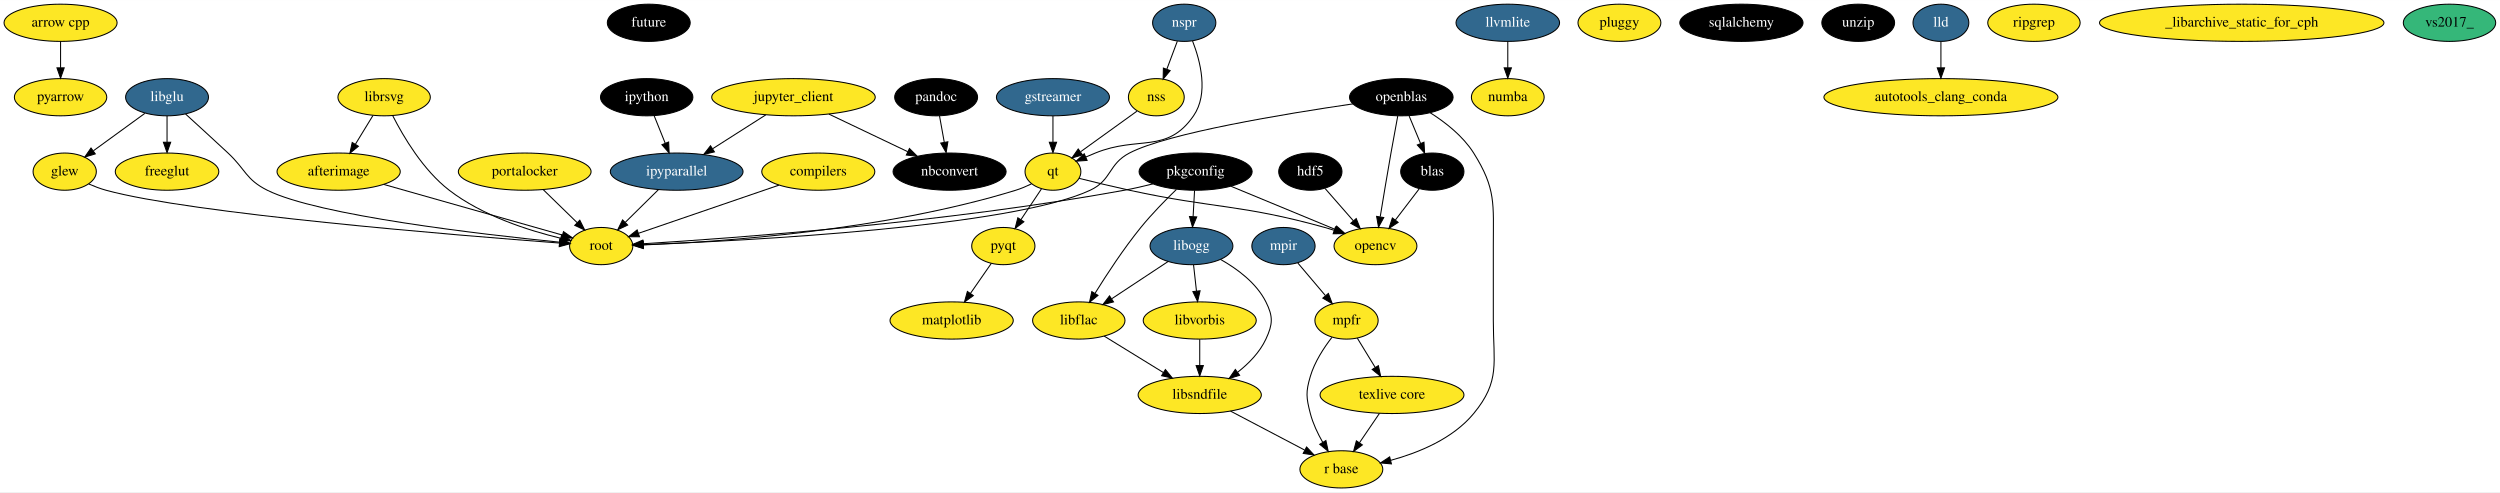
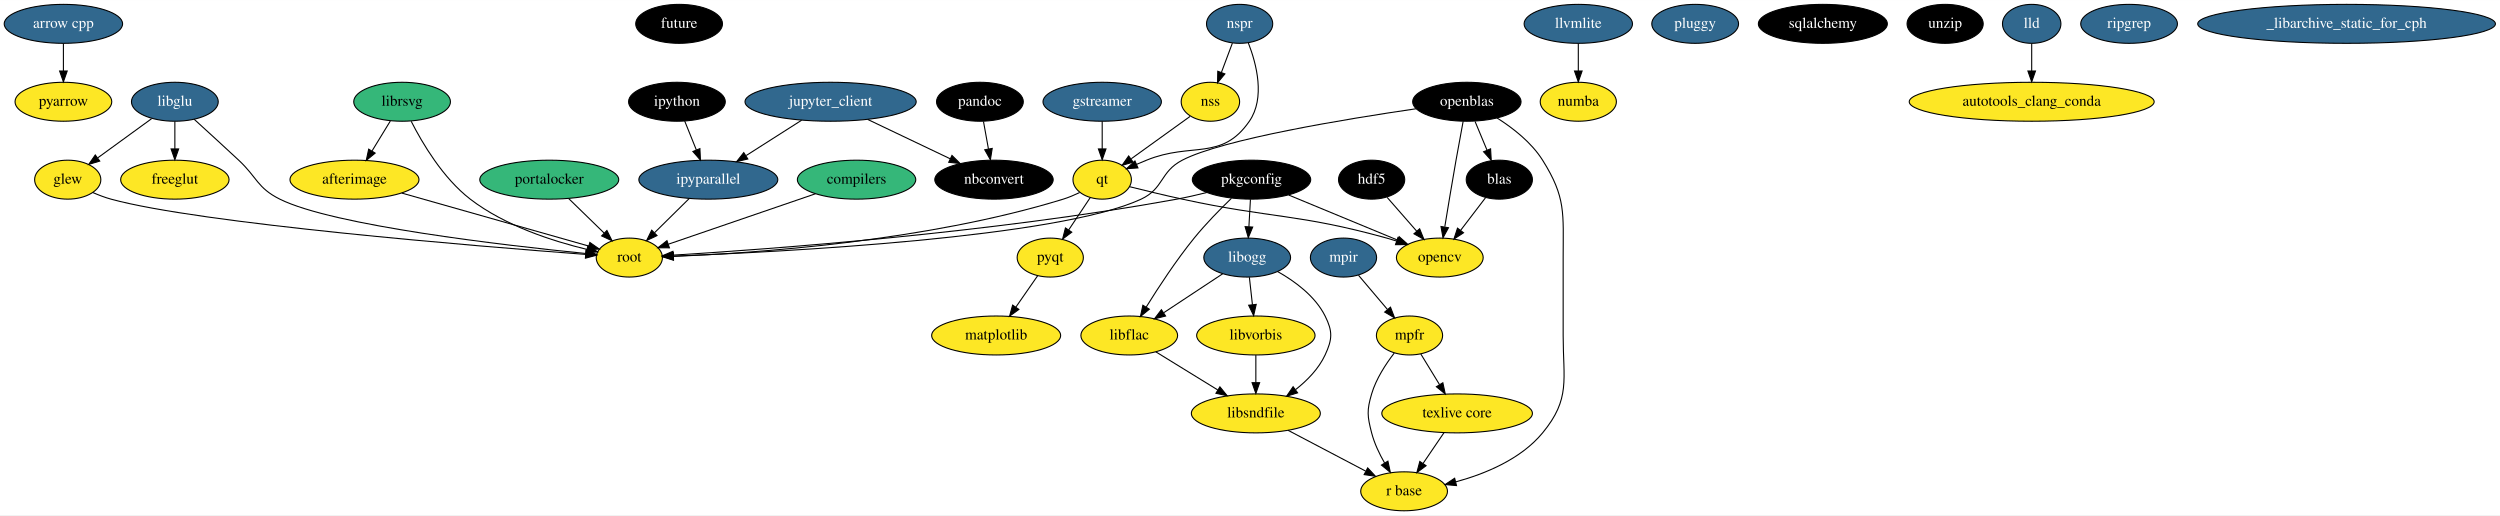
- <svg xmlns="http://www.w3.org/2000/svg" width="2418pt" height="476pt" viewBox="0.00 0.00 2418.44 476.00">
+ <svg xmlns="http://www.w3.org/2000/svg" width="2310pt" height="476pt" viewBox="0.00 0.00 2310.38 476.00">
  <g id="graph0" class="graph" transform="scale(1 1) rotate(0) translate(4 472)">
-     <polygon fill="#ffffff" stroke="transparent" points="-4,4 -4,-472 2414.441,-472 2414.441,4 -4,4" />
+     <polygon fill="#ffffff" stroke="transparent" points="-4,4 -4,-472 2306.383,-472 2306.383,4 -4,4" />
    <g id="node1" class="node">
-       <ellipse fill="#fde725" stroke="#000000" cx="54.595" cy="-450" rx="54.691" ry="18" />
-       <text text-anchor="middle" x="54.595" y="-446.3" font-family="Times,serif" font-size="14.00" fill="#000000">arrow cpp</text>
+       <ellipse fill="#31688e" stroke="#000000" cx="54.595" cy="-450" rx="54.691" ry="18" />
+       <text text-anchor="middle" x="54.595" y="-446.3" font-family="Times,serif" font-size="14.00" fill="#ffffff">arrow cpp</text>
    </g>
    <g id="node23" class="node">
      <ellipse fill="#fde725" stroke="#000000" cx="54.595" cy="-378" rx="44.693" ry="18" />
      <text text-anchor="middle" x="54.595" y="-374.3" font-family="Times,serif" font-size="14.00" fill="#000000">pyarrow</text>
    </g>
    <g id="edge1" class="edge">
      <path fill="none" stroke="#000000" d="M54.595,-431.831C54.595,-424.131 54.595,-414.974 54.595,-406.417" />
      <polygon fill="#000000" stroke="#000000" points="58.095,-406.413 54.595,-396.413 51.095,-406.413 58.095,-406.413" />
    </g>
    <g id="node2" class="node">
      <ellipse fill="#000000" stroke="#000000" cx="623.595" cy="-450" rx="40.094" ry="18" />
      <text text-anchor="middle" x="623.595" y="-446.3" font-family="Times,serif" font-size="14.00" fill="#ffffff">future</text>
    </g>
    <g id="node3" class="node">
      <ellipse fill="#fde725" stroke="#000000" cx="58.595" cy="-306" rx="30.595" ry="18" />
      <text text-anchor="middle" x="58.595" y="-302.3" font-family="Times,serif" font-size="14.00" fill="#000000">glew</text>
    </g>
    <g id="node40" class="node">
      <ellipse fill="#fde725" stroke="#000000" cx="577.595" cy="-234" rx="30.595" ry="18" />
      <text text-anchor="middle" x="577.595" y="-230.3" font-family="Times,serif" font-size="14.00" fill="#000000">root</text>
    </g>
    <g id="edge2" class="edge">
      <path fill="none" stroke="#000000" d="M81.834,-294.087C87.221,-291.738 93.013,-289.53 98.595,-288 181.125,-265.376 437.492,-244.437 537.277,-236.929" />
      <polygon fill="#000000" stroke="#000000" points="537.556,-240.418 547.268,-236.183 537.035,-233.437 537.556,-240.418" />
    </g>
    <g id="node4" class="node">
      <ellipse fill="#31688e" stroke="#000000" cx="1014.595" cy="-378" rx="54.691" ry="18" />
      <text text-anchor="middle" x="1014.595" y="-374.3" font-family="Times,serif" font-size="14.00" fill="#ffffff">gstreamer</text>
    </g>
    <g id="node25" class="node">
      <ellipse fill="#fde725" stroke="#000000" cx="1014.595" cy="-306" rx="27" ry="18" />
      <text text-anchor="middle" x="1014.595" y="-302.3" font-family="Times,serif" font-size="14.00" fill="#000000">qt</text>
    </g>
    <g id="edge3" class="edge">
      <path fill="none" stroke="#000000" d="M1014.595,-359.831C1014.595,-352.131 1014.595,-342.974 1014.595,-334.417" />
      <polygon fill="#000000" stroke="#000000" points="1018.095,-334.413 1014.595,-324.413 1011.095,-334.413 1018.095,-334.413" />
    </g>
    <g id="node5" class="node">
      <ellipse fill="#000000" stroke="#000000" cx="1263.595" cy="-306" rx="30.595" ry="18" />
      <text text-anchor="middle" x="1263.595" y="-302.3" font-family="Times,serif" font-size="14.00" fill="#ffffff">hdf5</text>
    </g>
    <g id="node18" class="node">
      <ellipse fill="#fde725" stroke="#000000" cx="1326.595" cy="-234" rx="40.094" ry="18" />
      <text text-anchor="middle" x="1326.595" y="-230.3" font-family="Times,serif" font-size="14.00" fill="#000000">opencv</text>
    </g>
    <g id="edge4" class="edge">
      <path fill="none" stroke="#000000" d="M1277.891,-289.662C1285.991,-280.405 1296.281,-268.645 1305.314,-258.322" />
      <polygon fill="#000000" stroke="#000000" points="1307.968,-260.603 1311.919,-250.773 1302.7,-255.994 1307.968,-260.603" />
    </g>
    <g id="node6" class="node">
      <ellipse fill="#31688e" stroke="#000000" cx="650.595" cy="-306" rx="64.189" ry="18" />
      <text text-anchor="middle" x="650.595" y="-302.3" font-family="Times,serif" font-size="14.00" fill="#ffffff">ipyparallel</text>
    </g>
    <g id="edge5" class="edge">
      <path fill="none" stroke="#000000" d="M632.924,-288.571C623.281,-279.06 611.223,-267.167 600.827,-256.914" />
      <polygon fill="#000000" stroke="#000000" points="603.187,-254.325 593.61,-249.795 598.272,-259.309 603.187,-254.325" />
    </g>
    <g id="node7" class="node">
      <ellipse fill="#000000" stroke="#000000" cx="621.595" cy="-378" rx="44.693" ry="18" />
      <text text-anchor="middle" x="621.595" y="-374.3" font-family="Times,serif" font-size="14.00" fill="#ffffff">ipython</text>
    </g>
    <g id="edge6" class="edge">
      <path fill="none" stroke="#000000" d="M628.764,-360.202C632.015,-352.129 635.935,-342.398 639.55,-333.422" />
      <polygon fill="#000000" stroke="#000000" points="642.818,-334.677 643.308,-324.093 636.325,-332.061 642.818,-334.677" />
    </g>
    <g id="node8" class="node">
-       <ellipse fill="#fde725" stroke="#000000" cx="763.595" cy="-378" rx="79.087" ry="18" />
-       <text text-anchor="middle" x="763.595" y="-374.3" font-family="Times,serif" font-size="14.00" fill="#000000">jupyter_client</text>
+       <ellipse fill="#31688e" stroke="#000000" cx="763.595" cy="-378" rx="79.087" ry="18" />
+       <text text-anchor="middle" x="763.595" y="-374.3" font-family="Times,serif" font-size="14.00" fill="#ffffff">jupyter_client</text>
    </g>
    <g id="edge7" class="edge">
      <path fill="none" stroke="#000000" d="M736.816,-360.937C721.507,-351.183 702.129,-338.836 685.623,-328.319" />
      <polygon fill="#000000" stroke="#000000" points="687.107,-325.114 676.793,-322.692 683.345,-331.017 687.107,-325.114" />
    </g>
    <g id="node16" class="node">
      <ellipse fill="#000000" stroke="#000000" cx="914.595" cy="-306" rx="54.691" ry="18" />
      <text text-anchor="middle" x="914.595" y="-302.3" font-family="Times,serif" font-size="14.00" fill="#ffffff">nbconvert</text>
    </g>
    <g id="edge8" class="edge">
      <path fill="none" stroke="#000000" d="M797.859,-361.662C820.52,-350.857 850.331,-336.642 874.155,-325.283" />
      <polygon fill="#000000" stroke="#000000" points="875.775,-328.388 883.295,-320.925 872.762,-322.069 875.775,-328.388" />
    </g>
    <g id="node9" class="node">
      <ellipse fill="#31688e" stroke="#000000" cx="157.595" cy="-378" rx="40.094" ry="18" />
      <text text-anchor="middle" x="157.595" y="-374.3" font-family="Times,serif" font-size="14.00" fill="#ffffff">libglu</text>
    </g>
    <g id="edge10" class="edge">
      <path fill="none" stroke="#000000" d="M136.114,-362.377C121.527,-351.769 102.1,-337.64 86.343,-326.181" />
      <polygon fill="#000000" stroke="#000000" points="88.168,-323.179 78.022,-320.128 84.05,-328.841 88.168,-323.179" />
    </g>
    <g id="node30" class="node">
      <ellipse fill="#fde725" stroke="#000000" cx="157.595" cy="-306" rx="50.091" ry="18" />
      <text text-anchor="middle" x="157.595" y="-302.3" font-family="Times,serif" font-size="14.00" fill="#000000">freeglut</text>
    </g>
    <g id="edge9" class="edge">
      <path fill="none" stroke="#000000" d="M157.595,-359.831C157.595,-352.131 157.595,-342.974 157.595,-334.417" />
      <polygon fill="#000000" stroke="#000000" points="161.095,-334.413 157.595,-324.413 154.095,-334.413 161.095,-334.413" />
    </g>
    <g id="edge11" class="edge">
      <path fill="none" stroke="#000000" d="M175.483,-361.774C187.219,-351.093 202.876,-336.775 216.595,-324 233.621,-308.146 233.77,-298.37 254.595,-288 303.689,-263.553 462.231,-245.285 537.375,-237.767" />
      <polygon fill="#000000" stroke="#000000" points="537.796,-241.242 547.404,-236.778 537.109,-234.276 537.796,-241.242" />
    </g>
    <g id="node10" class="node">
-       <ellipse fill="#fde725" stroke="#000000" cx="367.595" cy="-378" rx="44.693" ry="18" />
+       <ellipse fill="#35b779" stroke="#000000" cx="367.595" cy="-378" rx="44.693" ry="18" />
      <text text-anchor="middle" x="367.595" y="-374.3" font-family="Times,serif" font-size="14.00" fill="#000000">librsvg</text>
    </g>
    <g id="node39" class="node">
      <ellipse fill="#fde725" stroke="#000000" cx="323.595" cy="-306" rx="59.59" ry="18" />
      <text text-anchor="middle" x="323.595" y="-302.3" font-family="Times,serif" font-size="14.00" fill="#000000">afterimage</text>
    </g>
    <g id="edge12" class="edge">
      <path fill="none" stroke="#000000" d="M356.719,-360.202C351.642,-351.894 345.492,-341.832 339.877,-332.643" />
      <polygon fill="#000000" stroke="#000000" points="342.7,-330.55 334.499,-323.842 336.727,-334.2 342.7,-330.55" />
    </g>
    <g id="edge13" class="edge">
      <path fill="none" stroke="#000000" d="M375.993,-359.975C386.236,-339.809 405.356,-307.429 430.595,-288 462.574,-263.382 506.89,-249.158 538.485,-241.55" />
      <polygon fill="#000000" stroke="#000000" points="539.299,-244.955 548.264,-239.308 537.735,-238.132 539.299,-244.955" />
    </g>
    <g id="node11" class="node">
      <ellipse fill="#fde725" stroke="#000000" cx="1156.595" cy="-90" rx="59.59" ry="18" />
      <text text-anchor="middle" x="1156.595" y="-86.3" font-family="Times,serif" font-size="14.00" fill="#000000">libsndfile</text>
    </g>
    <g id="node26" class="node">
      <ellipse fill="#fde725" stroke="#000000" cx="1293.595" cy="-18" rx="40.094" ry="18" />
      <text text-anchor="middle" x="1293.595" y="-14.3" font-family="Times,serif" font-size="14.00" fill="#000000">r base</text>
    </g>
    <g id="edge14" class="edge">
      <path fill="none" stroke="#000000" d="M1186.322,-74.377C1207.393,-63.303 1235.763,-48.394 1258.035,-36.689" />
      <polygon fill="#000000" stroke="#000000" points="1259.944,-39.639 1267.168,-31.889 1256.687,-33.443 1259.944,-39.639" />
    </g>
    <g id="node12" class="node">
      <ellipse fill="#31688e" stroke="#000000" cx="1454.595" cy="-450" rx="50.091" ry="18" />
      <text text-anchor="middle" x="1454.595" y="-446.3" font-family="Times,serif" font-size="14.00" fill="#ffffff">llvmlite</text>
    </g>
    <g id="node35" class="node">
      <ellipse fill="#fde725" stroke="#000000" cx="1454.595" cy="-378" rx="35.194" ry="18" />
      <text text-anchor="middle" x="1454.595" y="-374.3" font-family="Times,serif" font-size="14.00" fill="#000000">numba</text>
    </g>
    <g id="edge15" class="edge">
      <path fill="none" stroke="#000000" d="M1454.595,-431.831C1454.595,-424.131 1454.595,-414.974 1454.595,-406.417" />
      <polygon fill="#000000" stroke="#000000" points="1458.095,-406.413 1454.595,-396.413 1451.095,-406.413 1458.095,-406.413" />
    </g>
    <g id="node13" class="node">
      <ellipse fill="#fde725" stroke="#000000" cx="916.595" cy="-162" rx="59.59" ry="18" />
      <text text-anchor="middle" x="916.595" y="-158.3" font-family="Times,serif" font-size="14.00" fill="#000000">matplotlib</text>
    </g>
    <g id="node14" class="node">
      <ellipse fill="#fde725" stroke="#000000" cx="1298.595" cy="-162" rx="30.595" ry="18" />
      <text text-anchor="middle" x="1298.595" y="-158.3" font-family="Times,serif" font-size="14.00" fill="#000000">mpfr</text>
    </g>
    <g id="edge16" class="edge">
      <path fill="none" stroke="#000000" d="M1284.499,-145.754C1276.675,-135.635 1267.714,-121.927 1263.595,-108 1259.058,-92.657 1259.582,-87.489 1263.595,-72 1266.084,-62.394 1270.694,-52.677 1275.565,-44.184" />
      <polygon fill="#000000" stroke="#000000" points="1278.636,-45.871 1280.866,-35.513 1272.664,-42.22 1278.636,-45.871" />
    </g>
    <g id="node28" class="node">
      <ellipse fill="#fde725" stroke="#000000" cx="1342.595" cy="-90" rx="69.588" ry="18" />
      <text text-anchor="middle" x="1342.595" y="-86.3" font-family="Times,serif" font-size="14.00" fill="#000000">texlive core</text>
    </g>
    <g id="edge17" class="edge">
      <path fill="none" stroke="#000000" d="M1309.023,-144.937C1314.184,-136.491 1320.533,-126.102 1326.315,-116.64" />
      <polygon fill="#000000" stroke="#000000" points="1329.401,-118.303 1331.629,-107.945 1323.428,-114.653 1329.401,-118.303" />
    </g>
    <g id="node15" class="node">
      <ellipse fill="#31688e" stroke="#000000" cx="1237.595" cy="-234" rx="30.595" ry="18" />
      <text text-anchor="middle" x="1237.595" y="-230.3" font-family="Times,serif" font-size="14.00" fill="#ffffff">mpir</text>
    </g>
    <g id="edge18" class="edge">
      <path fill="none" stroke="#000000" d="M1251.437,-217.662C1259.314,-208.364 1269.33,-196.543 1278.103,-186.187" />
      <polygon fill="#000000" stroke="#000000" points="1281.014,-188.166 1284.808,-178.273 1275.673,-183.641 1281.014,-188.166" />
    </g>
    <g id="node17" class="node">
      <ellipse fill="#000000" stroke="#000000" cx="1351.595" cy="-378" rx="50.091" ry="18" />
      <text text-anchor="middle" x="1351.595" y="-374.3" font-family="Times,serif" font-size="14.00" fill="#ffffff">openblas</text>
    </g>
    <g id="edge20" class="edge">
      <path fill="none" stroke="#000000" d="M1348.181,-360.015C1346.209,-349.519 1343.709,-336.019 1341.595,-324 1337.982,-303.458 1334.117,-280.238 1331.216,-262.529" />
      <polygon fill="#000000" stroke="#000000" points="1334.609,-261.594 1329.544,-252.288 1327.701,-262.721 1334.609,-261.594" />
    </g>
    <g id="edge21" class="edge">
      <path fill="none" stroke="#000000" d="M1379.457,-363.036C1394.19,-353.714 1411.308,-340.376 1421.595,-324 1443.342,-289.382 1440.595,-274.882 1440.595,-234 1440.595,-234 1440.595,-234 1440.595,-162 1440.595,-121.118 1447.612,-103.535 1421.595,-72 1401.568,-47.726 1368.705,-34.168 1341.293,-26.708" />
      <polygon fill="#000000" stroke="#000000" points="1342.027,-23.284 1331.475,-24.228 1340.312,-30.071 1342.027,-23.284" />
    </g>
    <g id="node38" class="node">
      <ellipse fill="#000000" stroke="#000000" cx="1381.595" cy="-306" rx="30.595" ry="18" />
      <text text-anchor="middle" x="1381.595" y="-302.3" font-family="Times,serif" font-size="14.00" fill="#ffffff">blas</text>
    </g>
    <g id="edge19" class="edge">
      <path fill="none" stroke="#000000" d="M1359.165,-359.831C1362.531,-351.755 1366.563,-342.076 1370.276,-333.167" />
      <polygon fill="#000000" stroke="#000000" points="1373.516,-334.49 1374.131,-323.913 1367.054,-331.798 1373.516,-334.49" />
    </g>
    <g id="edge22" class="edge">
      <path fill="none" stroke="#000000" d="M1304.841,-371.556C1239.751,-362.052 1125.642,-343.308 1088.595,-324 1067.965,-313.248 1071.683,-297.825 1050.595,-288 974.077,-252.347 718.514,-239.21 618.356,-235.356" />
      <polygon fill="#000000" stroke="#000000" points="618.445,-231.857 608.321,-234.982 618.184,-238.852 618.445,-231.857" />
    </g>
    <g id="node19" class="node">
      <ellipse fill="#000000" stroke="#000000" cx="901.595" cy="-378" rx="40.094" ry="18" />
      <text text-anchor="middle" x="901.595" y="-374.3" font-family="Times,serif" font-size="14.00" fill="#ffffff">pandoc</text>
    </g>
    <g id="edge23" class="edge">
      <path fill="none" stroke="#000000" d="M904.876,-359.831C906.266,-352.131 907.919,-342.974 909.464,-334.417" />
      <polygon fill="#000000" stroke="#000000" points="912.938,-334.876 911.27,-324.413 906.049,-333.632 912.938,-334.876" />
    </g>
    <g id="node20" class="node">
      <ellipse fill="#000000" stroke="#000000" cx="1152.595" cy="-306" rx="54.691" ry="18" />
      <text text-anchor="middle" x="1152.595" y="-302.3" font-family="Times,serif" font-size="14.00" fill="#ffffff">pkgconfig</text>
    </g>
    <g id="edge26" class="edge">
      <path fill="none" stroke="#000000" d="M1186.972,-291.775C1215.928,-279.793 1257.34,-262.657 1287.542,-250.16" />
      <polygon fill="#000000" stroke="#000000" points="1289.023,-253.335 1296.924,-246.278 1286.346,-246.867 1289.023,-253.335" />
    </g>
    <g id="node31" class="node">
      <ellipse fill="#31688e" stroke="#000000" cx="1148.595" cy="-234" rx="40.094" ry="18" />
      <text text-anchor="middle" x="1148.595" y="-230.3" font-family="Times,serif" font-size="14.00" fill="#ffffff">libogg</text>
    </g>
    <g id="edge25" class="edge">
      <path fill="none" stroke="#000000" d="M1151.586,-287.831C1151.158,-280.131 1150.649,-270.974 1150.174,-262.417" />
      <polygon fill="#000000" stroke="#000000" points="1153.668,-262.204 1149.618,-252.413 1146.678,-262.592 1153.668,-262.204" />
    </g>
    <g id="node33" class="node">
      <ellipse fill="#fde725" stroke="#000000" cx="1039.595" cy="-162" rx="44.693" ry="18" />
      <text text-anchor="middle" x="1039.595" y="-158.3" font-family="Times,serif" font-size="14.00" fill="#000000">libflac</text>
    </g>
    <g id="edge24" class="edge">
      <path fill="none" stroke="#000000" d="M1134.044,-288.79C1123.444,-278.553 1110.194,-265.053 1099.595,-252 1083.089,-231.672 1066.763,-206.787 1055.318,-188.34" />
      <polygon fill="#000000" stroke="#000000" points="1058.168,-186.292 1049.958,-179.595 1052.199,-189.95 1058.168,-186.292" />
    </g>
    <g id="edge27" class="edge">
      <path fill="none" stroke="#000000" d="M1111.223,-294.14C1102.175,-291.846 1092.607,-289.647 1083.595,-288 912.152,-256.67 704.465,-241.559 618.198,-236.275" />
      <polygon fill="#000000" stroke="#000000" points="618.241,-232.772 608.048,-235.665 617.82,-239.759 618.241,-232.772" />
    </g>
    <g id="node21" class="node">
-       <ellipse fill="#fde725" stroke="#000000" cx="1562.595" cy="-450" rx="40.094" ry="18" />
-       <text text-anchor="middle" x="1562.595" y="-446.3" font-family="Times,serif" font-size="14.00" fill="#000000">pluggy</text>
+       <ellipse fill="#31688e" stroke="#000000" cx="1562.595" cy="-450" rx="40.094" ry="18" />
+       <text text-anchor="middle" x="1562.595" y="-446.3" font-family="Times,serif" font-size="14.00" fill="#ffffff">pluggy</text>
    </g>
    <g id="node22" class="node">
-       <ellipse fill="#fde725" stroke="#000000" cx="503.595" cy="-306" rx="64.189" ry="18" />
+       <ellipse fill="#35b779" stroke="#000000" cx="503.595" cy="-306" rx="64.189" ry="18" />
      <text text-anchor="middle" x="503.595" y="-302.3" font-family="Times,serif" font-size="14.00" fill="#000000">portalocker</text>
    </g>
    <g id="edge28" class="edge">
      <path fill="none" stroke="#000000" d="M521.509,-288.571C531.353,-278.993 543.679,-267 554.267,-256.697" />
      <polygon fill="#000000" stroke="#000000" points="556.883,-259.036 561.609,-249.554 552.001,-254.019 556.883,-259.036" />
    </g>
    <g id="node24" class="node">
      <ellipse fill="#fde725" stroke="#000000" cx="966.595" cy="-234" rx="30.595" ry="18" />
      <text text-anchor="middle" x="966.595" y="-230.3" font-family="Times,serif" font-size="14.00" fill="#000000">pyqt</text>
    </g>
    <g id="edge29" class="edge">
      <path fill="none" stroke="#000000" d="M954.999,-217.301C948.974,-208.626 941.475,-197.827 934.707,-188.081" />
      <polygon fill="#000000" stroke="#000000" points="937.582,-186.084 929.003,-179.867 931.832,-190.077 937.582,-186.084" />
    </g>
    <g id="edge30" class="edge">
      <path fill="none" stroke="#000000" d="M1039.867,-299.519C1054.133,-295.944 1072.314,-291.529 1088.595,-288 1172.165,-269.889 1195.186,-274.819 1277.595,-252 1280.557,-251.18 1283.593,-250.261 1286.633,-249.285" />
      <polygon fill="#000000" stroke="#000000" points="1287.919,-252.544 1296.265,-246.017 1285.671,-245.915 1287.919,-252.544" />
    </g>
    <g id="edge31" class="edge">
      <path fill="none" stroke="#000000" d="M1003.462,-289.301C997.55,-280.433 990.159,-269.346 983.551,-259.433" />
      <polygon fill="#000000" stroke="#000000" points="986.46,-257.488 978.001,-251.109 980.636,-261.371 986.46,-257.488" />
    </g>
    <g id="edge32" class="edge">
      <path fill="none" stroke="#000000" d="M993.758,-294.136C988.905,-291.784 983.671,-289.563 978.595,-288 851.099,-248.735 692.087,-238.009 618.482,-235.088" />
      <polygon fill="#000000" stroke="#000000" points="618.378,-231.582 608.255,-234.711 618.12,-238.577 618.378,-231.582" />
    </g>
    <g id="node27" class="node">
      <ellipse fill="#000000" stroke="#000000" cx="1680.595" cy="-450" rx="59.59" ry="18" />
      <text text-anchor="middle" x="1680.595" y="-446.3" font-family="Times,serif" font-size="14.00" fill="#ffffff">sqlalchemy</text>
    </g>
    <g id="edge33" class="edge">
      <path fill="none" stroke="#000000" d="M1330.483,-72.202C1324.624,-63.594 1317.483,-53.101 1311.051,-43.649" />
      <polygon fill="#000000" stroke="#000000" points="1313.919,-41.642 1305.399,-35.345 1308.132,-45.581 1313.919,-41.642" />
    </g>
    <g id="node29" class="node">
      <ellipse fill="#000000" stroke="#000000" cx="1793.595" cy="-450" rx="35.194" ry="18" />
      <text text-anchor="middle" x="1793.595" y="-446.3" font-family="Times,serif" font-size="14.00" fill="#ffffff">unzip</text>
    </g>
    <g id="edge35" class="edge">
      <path fill="none" stroke="#000000" d="M1176.782,-221.044C1192.802,-212.019 1211.441,-198.308 1220.595,-180 1227.751,-165.689 1227.337,-158.51 1220.595,-144 1214.688,-131.288 1204.152,-120.491 1193.311,-111.97" />
      <polygon fill="#000000" stroke="#000000" points="1195.168,-108.992 1185.034,-105.904 1191.031,-114.638 1195.168,-108.992" />
    </g>
    <g id="node32" class="node">
      <ellipse fill="#fde725" stroke="#000000" cx="1156.595" cy="-162" rx="54.691" ry="18" />
      <text text-anchor="middle" x="1156.595" y="-158.3" font-family="Times,serif" font-size="14.00" fill="#000000">libvorbis</text>
    </g>
    <g id="edge36" class="edge">
      <path fill="none" stroke="#000000" d="M1150.614,-215.831C1151.469,-208.131 1152.487,-198.974 1153.438,-190.417" />
      <polygon fill="#000000" stroke="#000000" points="1156.923,-190.739 1154.549,-180.413 1149.966,-189.966 1156.923,-190.739" />
    </g>
    <g id="edge34" class="edge">
      <path fill="none" stroke="#000000" d="M1126.01,-219.082C1110.292,-208.699 1089.106,-194.705 1071.646,-183.171" />
      <polygon fill="#000000" stroke="#000000" points="1073.176,-179.987 1062.903,-177.396 1069.318,-185.828 1073.176,-179.987" />
    </g>
    <g id="edge37" class="edge">
      <path fill="none" stroke="#000000" d="M1156.595,-143.831C1156.595,-136.131 1156.595,-126.974 1156.595,-118.417" />
      <polygon fill="#000000" stroke="#000000" points="1160.095,-118.413 1156.595,-108.413 1153.095,-118.413 1160.095,-118.413" />
    </g>
    <g id="edge38" class="edge">
      <path fill="none" stroke="#000000" d="M1064.122,-146.906C1080.707,-136.701 1102.866,-123.064 1121.335,-111.699" />
      <polygon fill="#000000" stroke="#000000" points="1123.382,-114.549 1130.064,-106.327 1119.713,-108.587 1123.382,-114.549" />
    </g>
    <g id="node34" class="node">
      <ellipse fill="#31688e" stroke="#000000" cx="1873.595" cy="-450" rx="27" ry="18" />
      <text text-anchor="middle" x="1873.595" y="-446.3" font-family="Times,serif" font-size="14.00" fill="#ffffff">lld</text>
    </g>
    <g id="node43" class="node">
      <ellipse fill="#fde725" stroke="#000000" cx="1873.595" cy="-378" rx="113.18" ry="18" />
      <text text-anchor="middle" x="1873.595" y="-374.3" font-family="Times,serif" font-size="14.00" fill="#000000">autotools_clang_conda</text>
    </g>
    <g id="edge39" class="edge">
      <path fill="none" stroke="#000000" d="M1873.595,-431.831C1873.595,-424.131 1873.595,-414.974 1873.595,-406.417" />
      <polygon fill="#000000" stroke="#000000" points="1877.095,-406.413 1873.595,-396.413 1870.095,-406.413 1877.095,-406.413" />
    </g>
    <g id="node36" class="node">
      <ellipse fill="#31688e" stroke="#000000" cx="1141.595" cy="-450" rx="30.595" ry="18" />
      <text text-anchor="middle" x="1141.595" y="-446.3" font-family="Times,serif" font-size="14.00" fill="#ffffff">nspr</text>
    </g>
    <g id="edge41" class="edge">
      <path fill="none" stroke="#000000" d="M1149.642,-432.404C1157.225,-412.925 1165.406,-381.451 1150.595,-360 1124.941,-322.844 1097.392,-341.081 1055.595,-324 1052.573,-322.765 1049.439,-321.45 1046.311,-320.116" />
      <polygon fill="#000000" stroke="#000000" points="1047.63,-316.874 1037.063,-316.112 1044.849,-323.298 1047.63,-316.874" />
    </g>
    <g id="node37" class="node">
      <ellipse fill="#fde725" stroke="#000000" cx="1114.595" cy="-378" rx="27" ry="18" />
      <text text-anchor="middle" x="1114.595" y="-374.3" font-family="Times,serif" font-size="14.00" fill="#000000">nss</text>
    </g>
    <g id="edge40" class="edge">
      <path fill="none" stroke="#000000" d="M1134.921,-432.202C1131.848,-424.006 1128.133,-414.102 1124.726,-405.014" />
      <polygon fill="#000000" stroke="#000000" points="1127.981,-403.727 1121.193,-395.593 1121.427,-406.185 1127.981,-403.727" />
    </g>
    <g id="edge42" class="edge">
      <path fill="none" stroke="#000000" d="M1095.786,-364.457C1080.465,-353.426 1058.639,-337.711 1041.474,-325.353" />
      <polygon fill="#000000" stroke="#000000" points="1043.143,-322.241 1032.982,-319.239 1039.053,-327.922 1043.143,-322.241" />
    </g>
    <g id="edge43" class="edge">
      <path fill="none" stroke="#000000" d="M1368.839,-289.301C1361.996,-280.343 1353.425,-269.122 1345.794,-259.133" />
      <polygon fill="#000000" stroke="#000000" points="1348.516,-256.931 1339.664,-251.109 1342.953,-261.18 1348.516,-256.931" />
    </g>
    <g id="edge44" class="edge">
      <path fill="none" stroke="#000000" d="M367.259,-293.623C415.918,-279.83 493.799,-257.753 539.898,-244.686" />
      <polygon fill="#000000" stroke="#000000" points="541.12,-247.977 549.786,-241.883 539.21,-241.243 541.12,-247.977" />
    </g>
    <g id="node41" class="node">
-       <ellipse fill="#fde725" stroke="#000000" cx="787.595" cy="-306" rx="54.691" ry="18" />
+       <ellipse fill="#35b779" stroke="#000000" cx="787.595" cy="-306" rx="54.691" ry="18" />
      <text text-anchor="middle" x="787.595" y="-302.3" font-family="Times,serif" font-size="14.00" fill="#000000">compilers</text>
    </g>
    <g id="edge45" class="edge">
      <path fill="none" stroke="#000000" d="M749.566,-292.961C710.94,-279.718 651.562,-259.36 613.659,-246.365" />
      <polygon fill="#000000" stroke="#000000" points="614.637,-243 604.042,-243.068 612.366,-249.622 614.637,-243" />
    </g>
    <g id="node42" class="node">
-       <ellipse fill="#fde725" stroke="#000000" cx="1963.595" cy="-450" rx="44.693" ry="18" />
-       <text text-anchor="middle" x="1963.595" y="-446.3" font-family="Times,serif" font-size="14.00" fill="#000000">ripgrep</text>
+       <ellipse fill="#31688e" stroke="#000000" cx="1963.595" cy="-450" rx="44.693" ry="18" />
+       <text text-anchor="middle" x="1963.595" y="-446.3" font-family="Times,serif" font-size="14.00" fill="#ffffff">ripgrep</text>
    </g>
    <g id="node44" class="node">
-       <ellipse fill="#fde725" stroke="#000000" cx="2164.595" cy="-450" rx="137.576" ry="18" />
-       <text text-anchor="middle" x="2164.595" y="-446.3" font-family="Times,serif" font-size="14.00" fill="#000000">_libarchive_static_for_cph</text>
-     </g>
-     <g id="node45" class="node">
-       <ellipse fill="#35b779" stroke="#000000" cx="2365.595" cy="-450" rx="44.693" ry="18" />
-       <text text-anchor="middle" x="2365.595" y="-446.3" font-family="Times,serif" font-size="14.00" fill="#000000">vs2017_</text>
+       <ellipse fill="#31688e" stroke="#000000" cx="2164.595" cy="-450" rx="137.576" ry="18" />
+       <text text-anchor="middle" x="2164.595" y="-446.3" font-family="Times,serif" font-size="14.00" fill="#ffffff">_libarchive_static_for_cph</text>
    </g>
  </g>
</svg>
